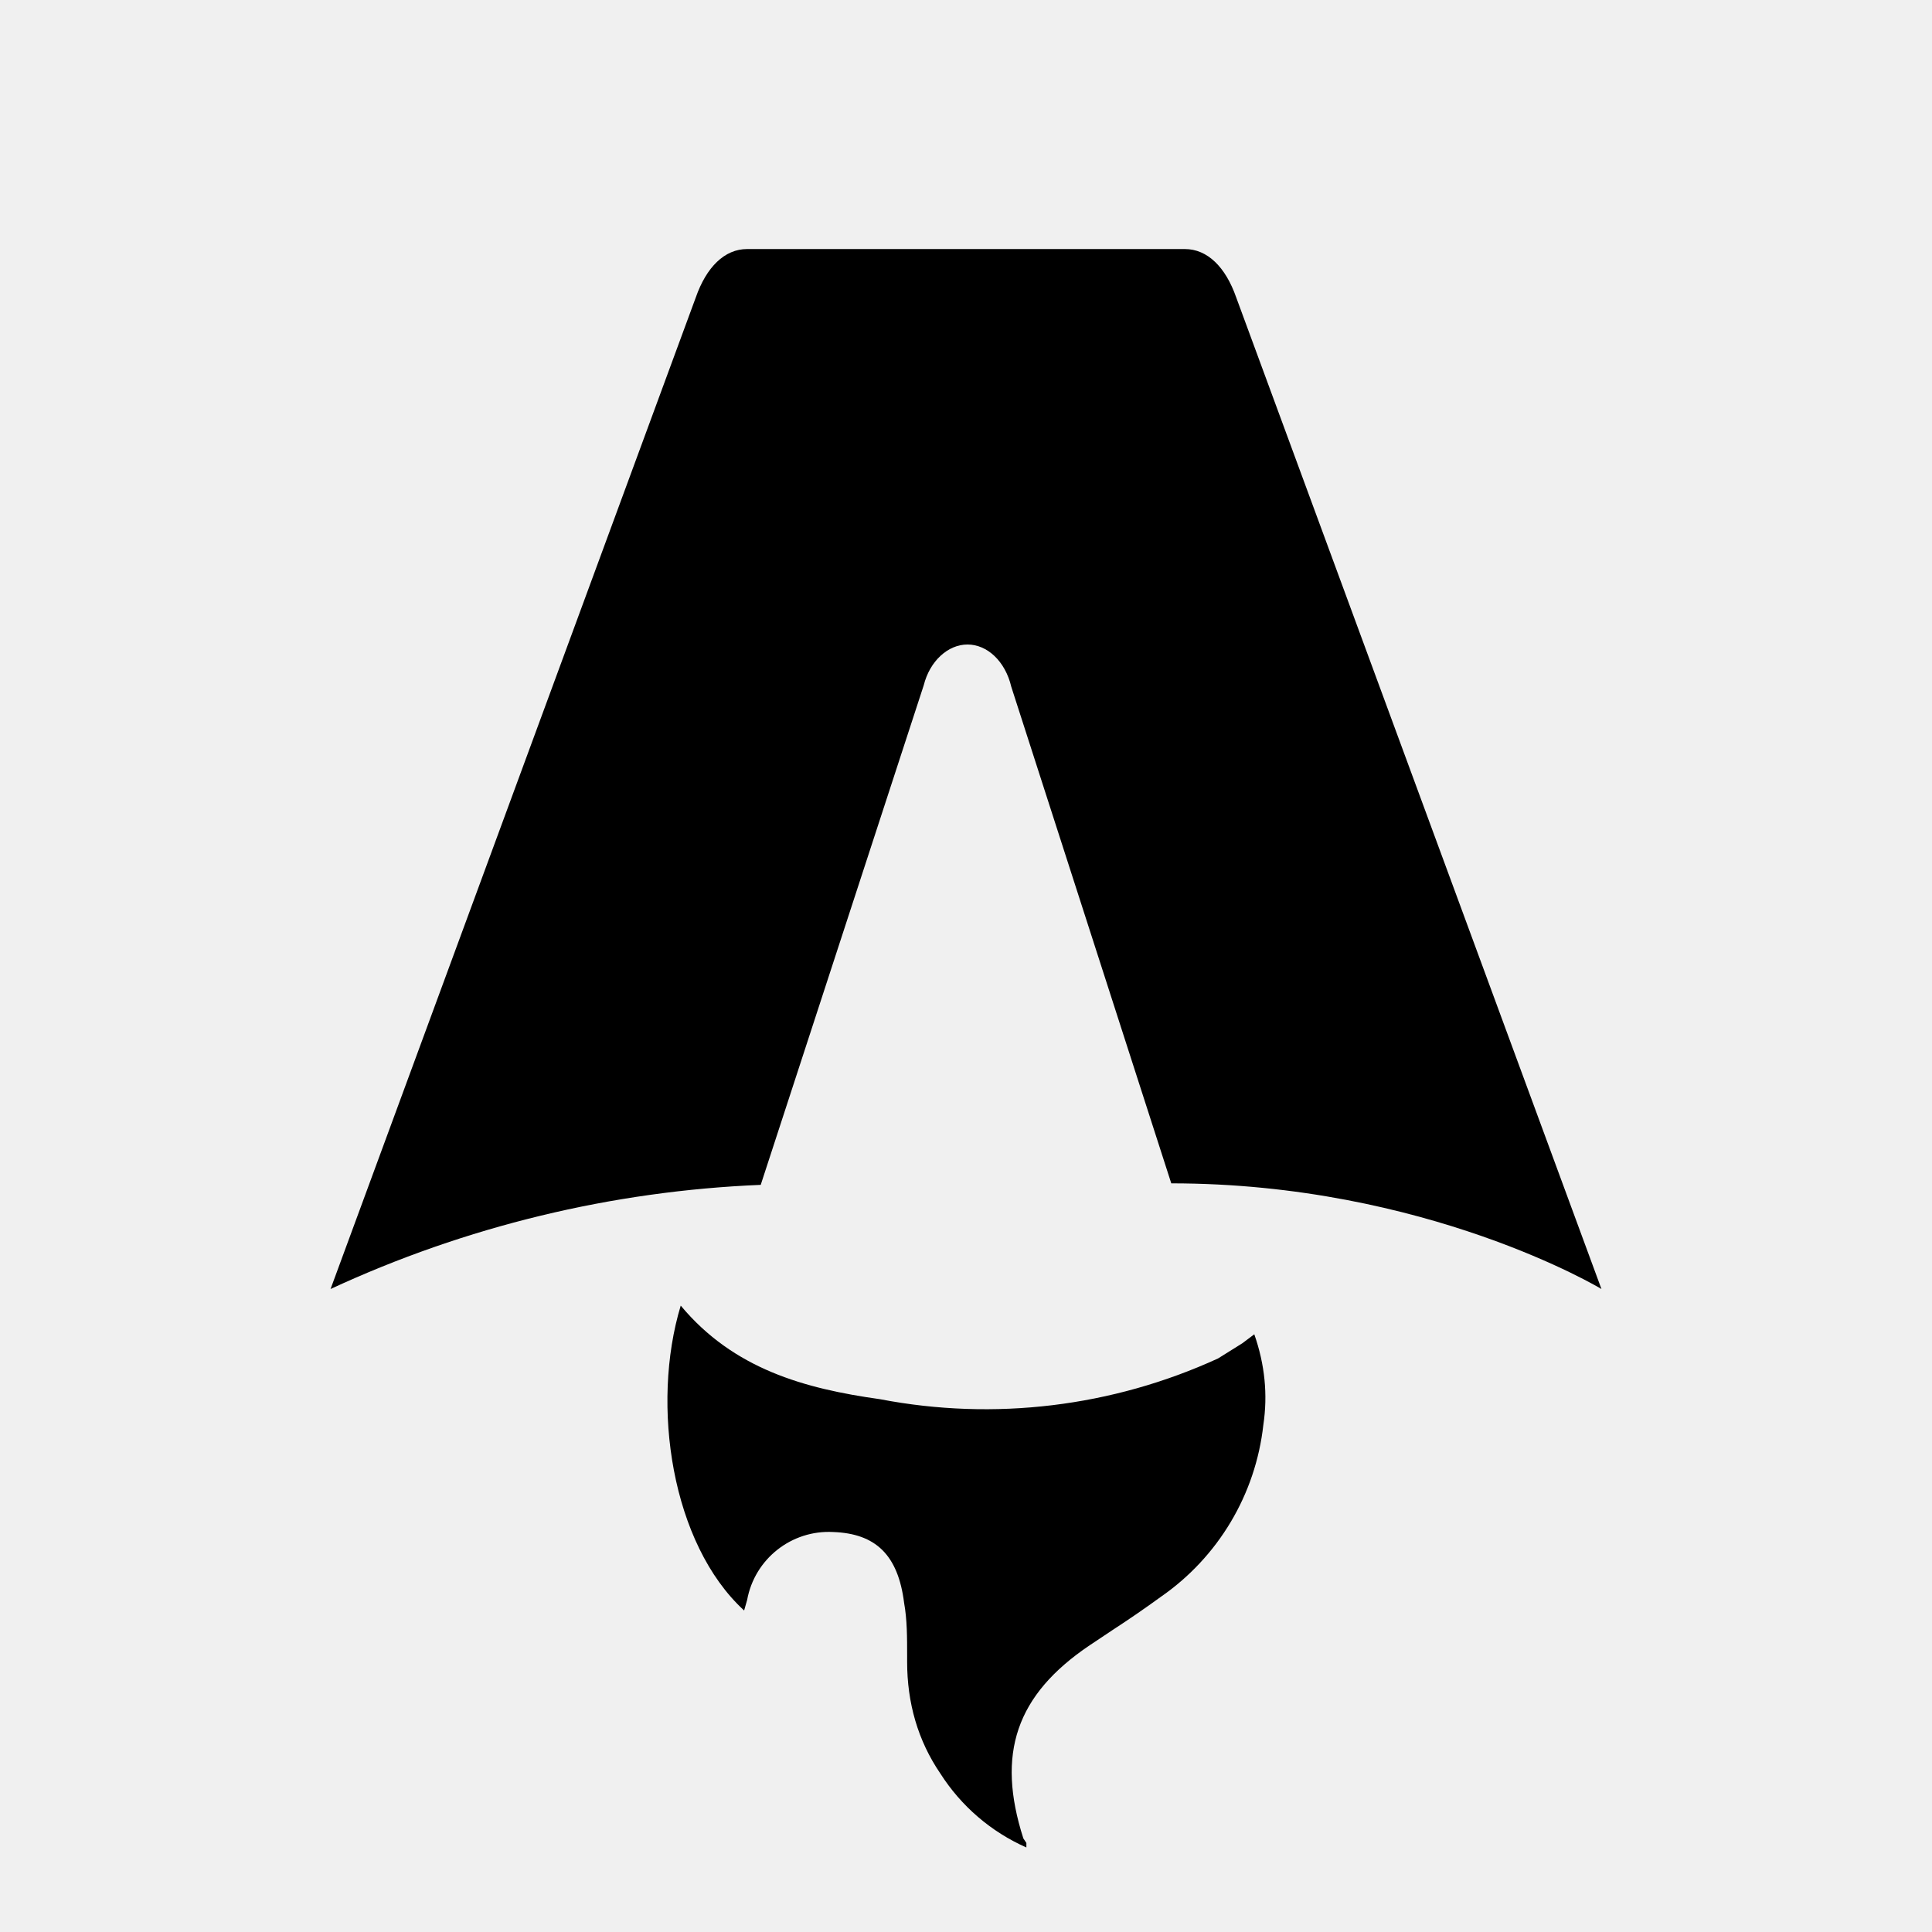
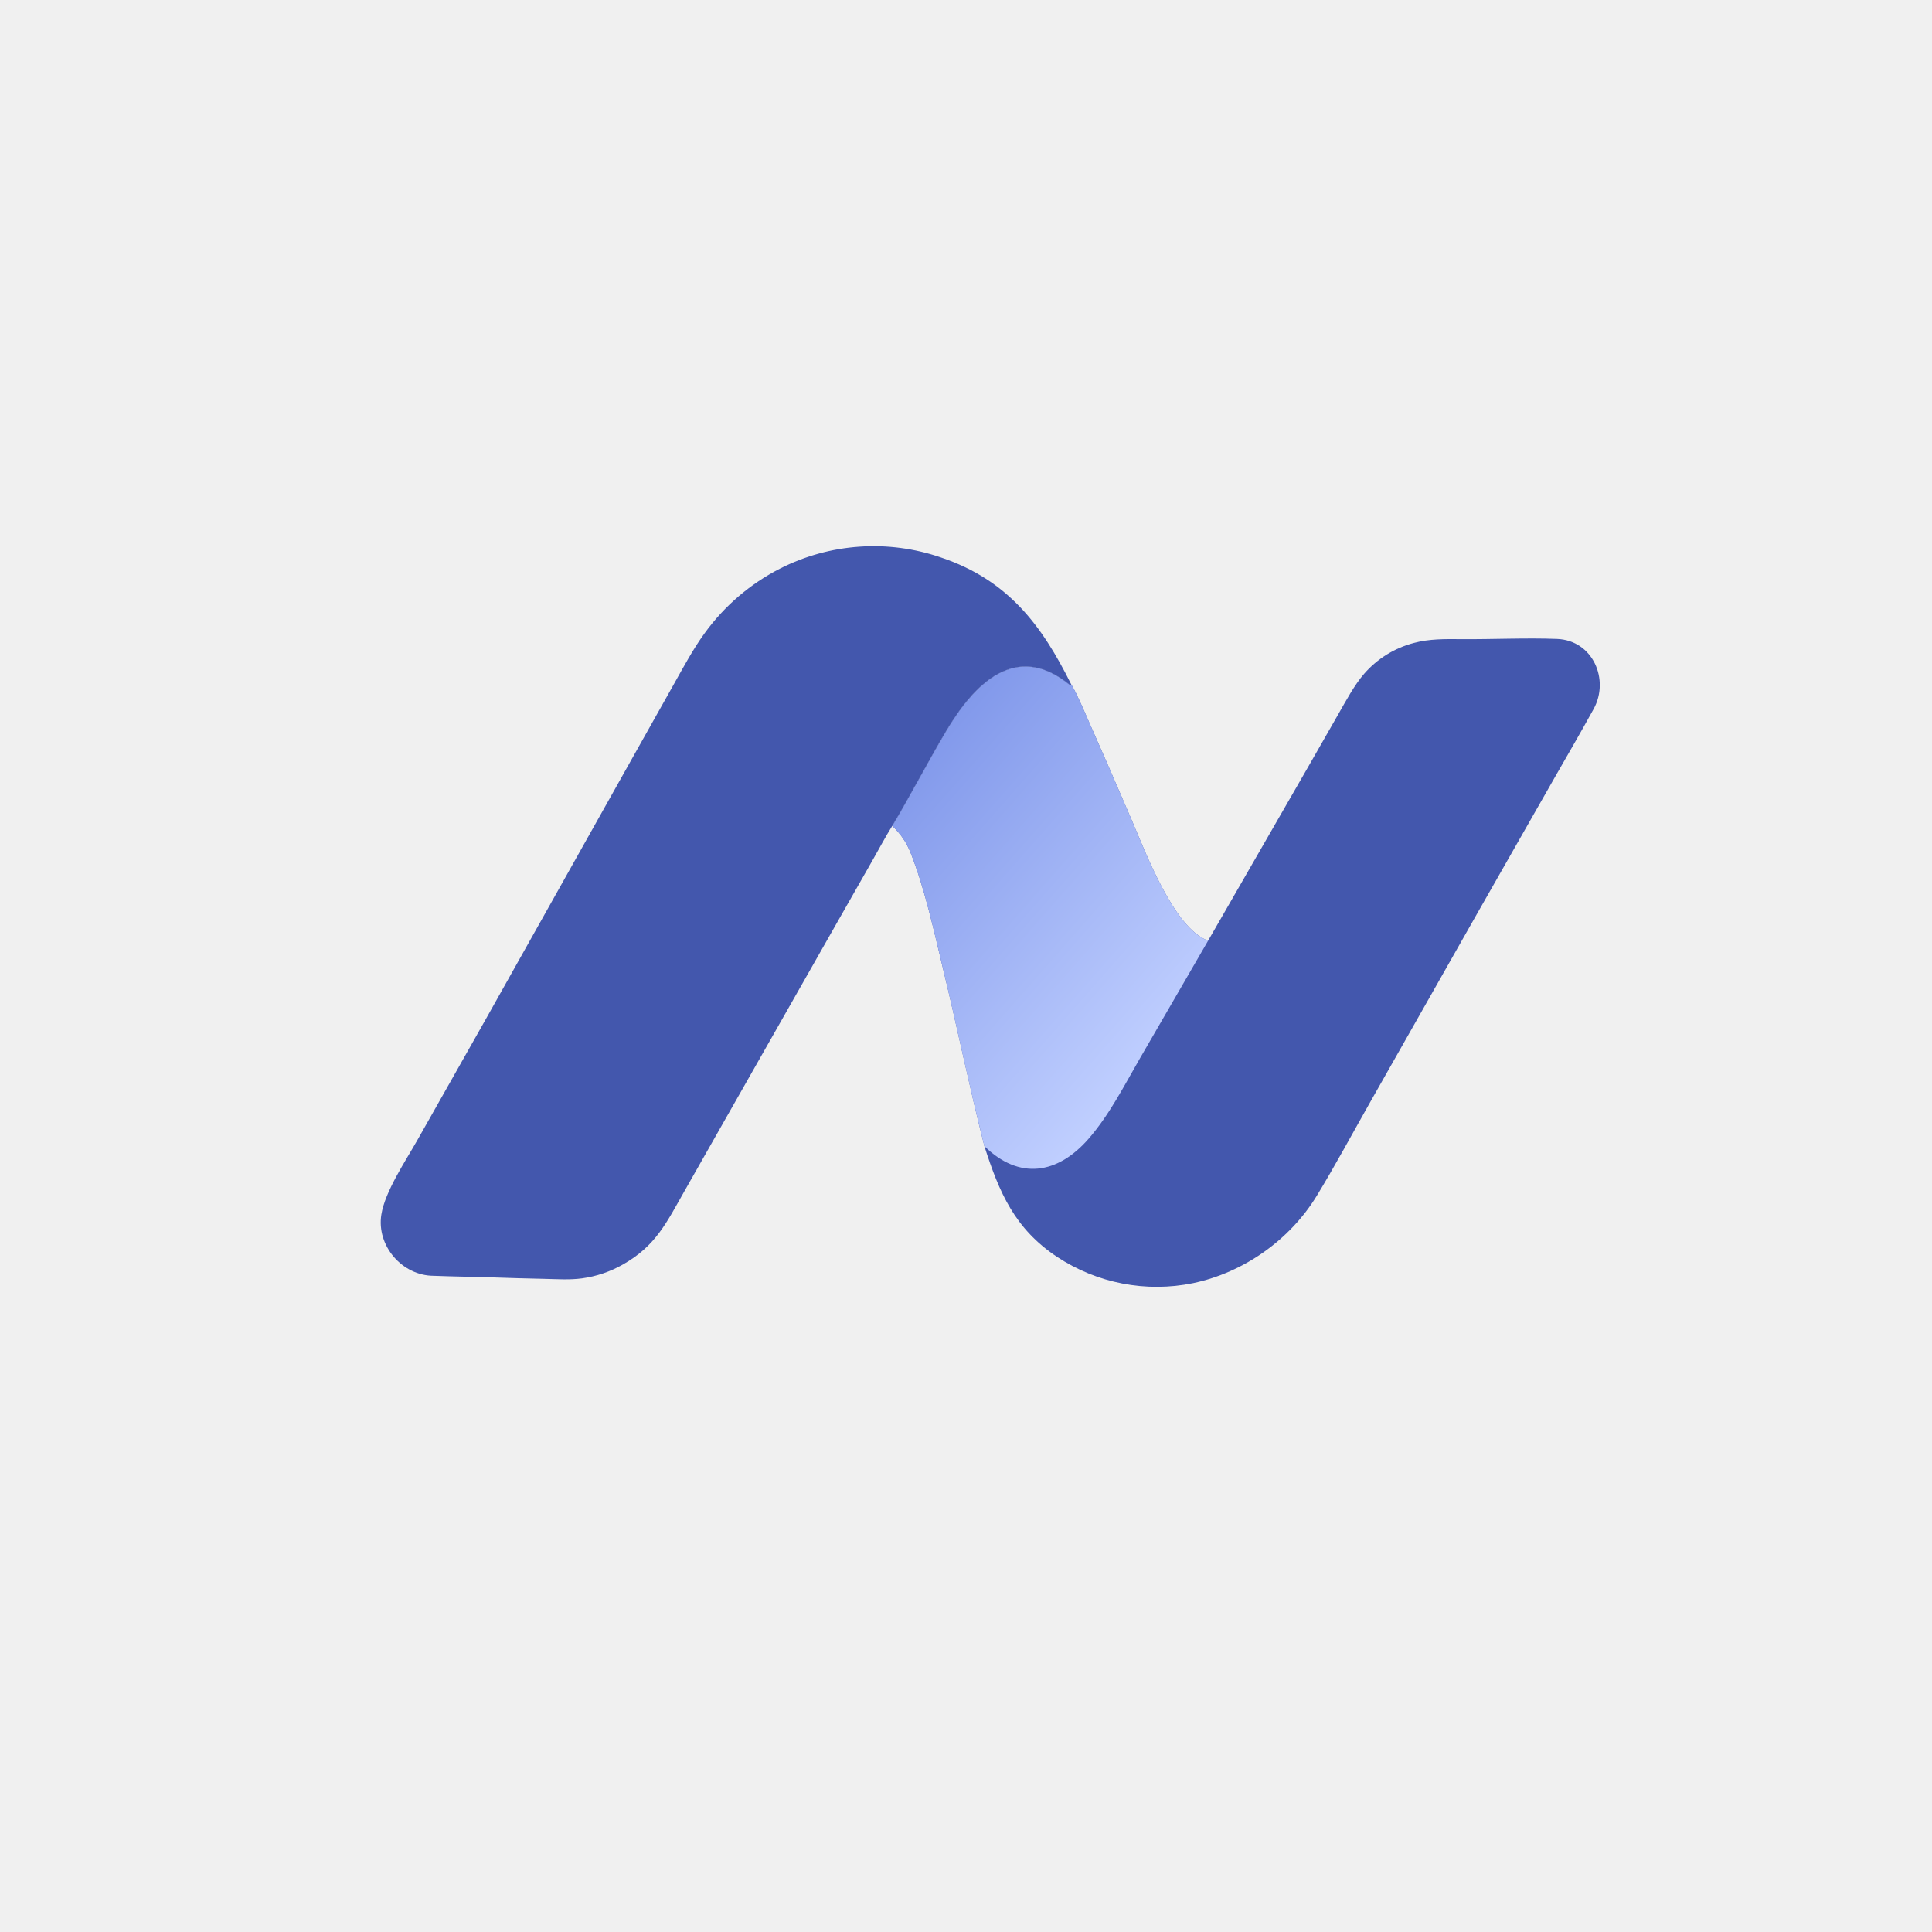
- <svg xmlns="http://www.w3.org/2000/svg" fill="none" viewBox="0 0 128 128">
-   <path d="M50.4 78.5a75.1 75.1 0 0 0-28.5 6.9l24.2-65.7c.7-2 1.9-3.2 3.4-3.2h29c1.5 0 2.7 1.2 3.4 3.2l24.2 65.7s-11.6-7-28.5-7L67 45.5c-.4-1.7-1.6-2.8-2.9-2.8-1.3 0-2.5 1.1-2.9 2.7L50.4 78.5Zm-1.1 28.2Zm-4.2-20.2c-2 6.6-.6 15.8 4.2 20.2a17.5 17.5 0 0 1 .2-.7 5.5 5.5 0 0 1 5.7-4.5c2.8.1 4.3 1.5 4.7 4.7.2 1.1.2 2.3.2 3.5v.4c0 2.7.7 5.2 2.2 7.4a13 13 0 0 0 5.7 4.9v-.3l-.2-.3c-1.8-5.6-.5-9.5 4.4-12.8l1.5-1a73 73 0 0 0 3.2-2.2 16 16 0 0 0 6.8-11.4c.3-2 .1-4-.6-6l-.8.6-1.6 1a37 37 0 0 1-22.4 2.7c-5-.7-9.7-2-13.2-6.2Z" />
-   <style>
-         path { fill: #000; }
-         @media (prefers-color-scheme: dark) {
-             path { fill: #FFF; }
-         }
-     </style>
+ <svg xmlns="http://www.w3.org/2000/svg" width="1254" height="1254" viewBox="0 0 1254 1254" fill="none">
+   <path d="M784.142 610.576L849.542 496.957L868.487 463.843C873.306 455.441 879.263 444.284 885.552 437.178C894.063 427.463 905.305 420.535 917.808 417.294C927.697 414.626 938.167 414.753 948.362 414.857C968.709 415.016 990.372 413.937 1010.59 414.708C1033.89 415.595 1044.84 441.12 1034.4 460.132C1026.31 474.853 1017.6 489.828 1009.26 504.38L957.761 594.755L889.324 715.398C878.1 735.206 866.46 756.833 854.685 776.145C837.253 804.728 807.354 825.962 774.314 832.857C743.785 839.09 712.031 832.936 686.032 815.749C658.644 797.557 648.51 773.965 638.94 743.932C629.21 705.706 621.165 666.218 611.861 627.808C605.992 603.576 600.325 577.064 591.168 553.832C588.31 546.582 584.706 541.421 579.146 536.057C591.054 516.093 602.047 494.882 613.927 474.819C632.303 443.785 659.385 415.958 694.335 444.528L695.358 444.356C698.26 448.63 705.204 464.933 707.445 470.019C716.525 490.506 725.471 511.054 734.282 531.66C743.479 552.98 761.86 602.606 784.142 610.576Z" fill="#4357AD" />
+   <path d="M579.146 536.057C591.054 516.093 602.047 494.882 613.927 474.819C632.303 443.785 659.385 415.958 694.335 444.528L695.358 444.356C698.26 448.63 705.204 464.933 707.445 470.019C716.525 490.506 725.471 511.054 734.282 531.66C743.479 552.98 761.86 602.606 784.142 610.576L739.927 686.89C729.647 704.659 720.193 723.413 706.734 738.948C686.522 762.27 661.534 766.085 638.94 743.932C629.21 705.706 621.165 666.218 611.861 627.808C605.992 603.576 600.325 577.064 591.168 553.832C588.31 546.582 584.706 541.421 579.146 536.057Z" fill="url(#paint0_linear_6_2)" />
+   <path d="M579.146 536.057C575.05 542.528 570.213 551.592 566.363 558.351L542.907 599.526L468.815 729.867L444.154 773.304C432.618 793.577 425.697 808.597 404.423 820.678C396.159 825.399 387.062 828.485 377.629 829.759C369.749 830.818 361.407 830.236 353.425 830.059C342.057 829.82 330.69 829.507 319.327 829.109C306.729 828.699 294.13 828.571 281.491 828.075C260.991 828.02 244.254 808.585 247.529 788.281C249.951 773.267 263.173 753.667 270.92 739.976L315.539 661.099L410.283 492.305L437.102 444.574C443.326 433.521 449.98 421.059 457.403 410.931C470.154 393.308 486.902 378.961 506.272 369.066C538.69 352.585 576.413 349.98 610.788 361.848C654.131 376.454 676.052 405.488 695.358 444.356L694.335 444.528C659.385 415.958 632.303 443.785 613.927 474.819C602.047 494.882 591.054 516.093 579.146 536.057Z" fill="#4357AD" />
+   <defs>
+     <linearGradient id="paint0_linear_6_2" x1="576.185" y1="514.318" x2="759.986" y2="675.868" gradientUnits="userSpaceOnUse">
+       <stop stop-color="#8299EB" />
+       <stop offset="1" stop-color="#C0CFFF" />
+     </linearGradient>
+   </defs>
</svg>
